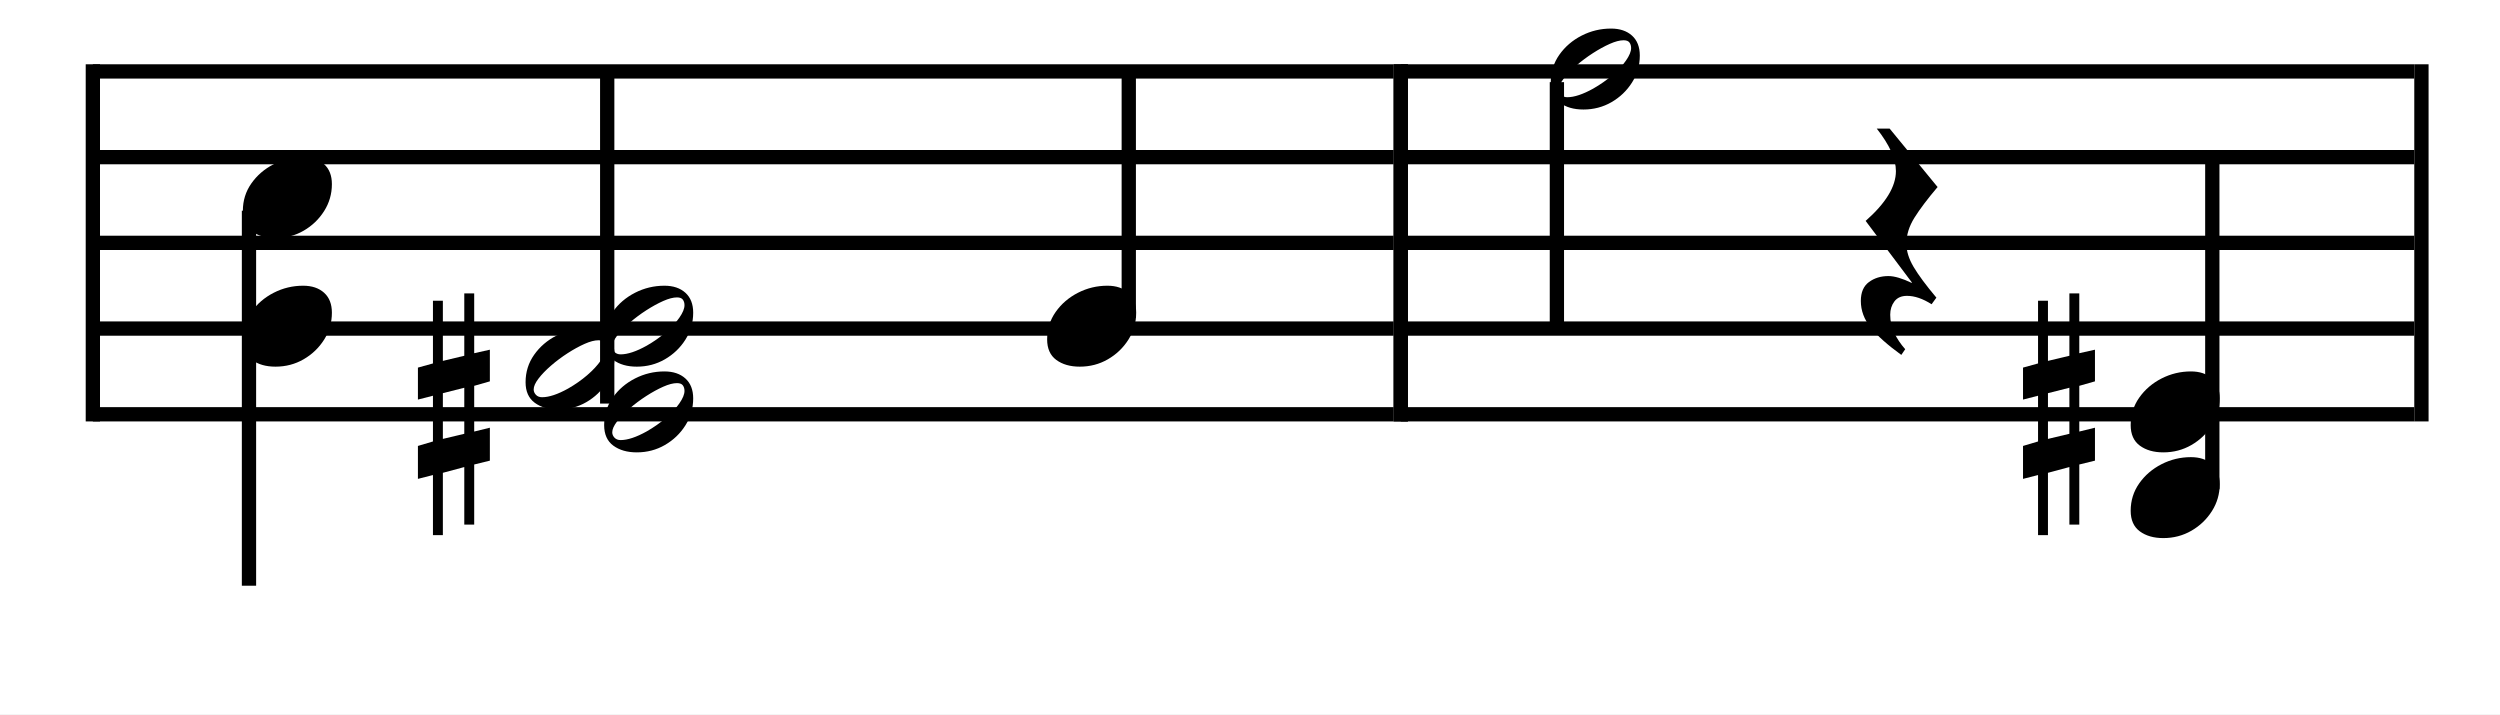
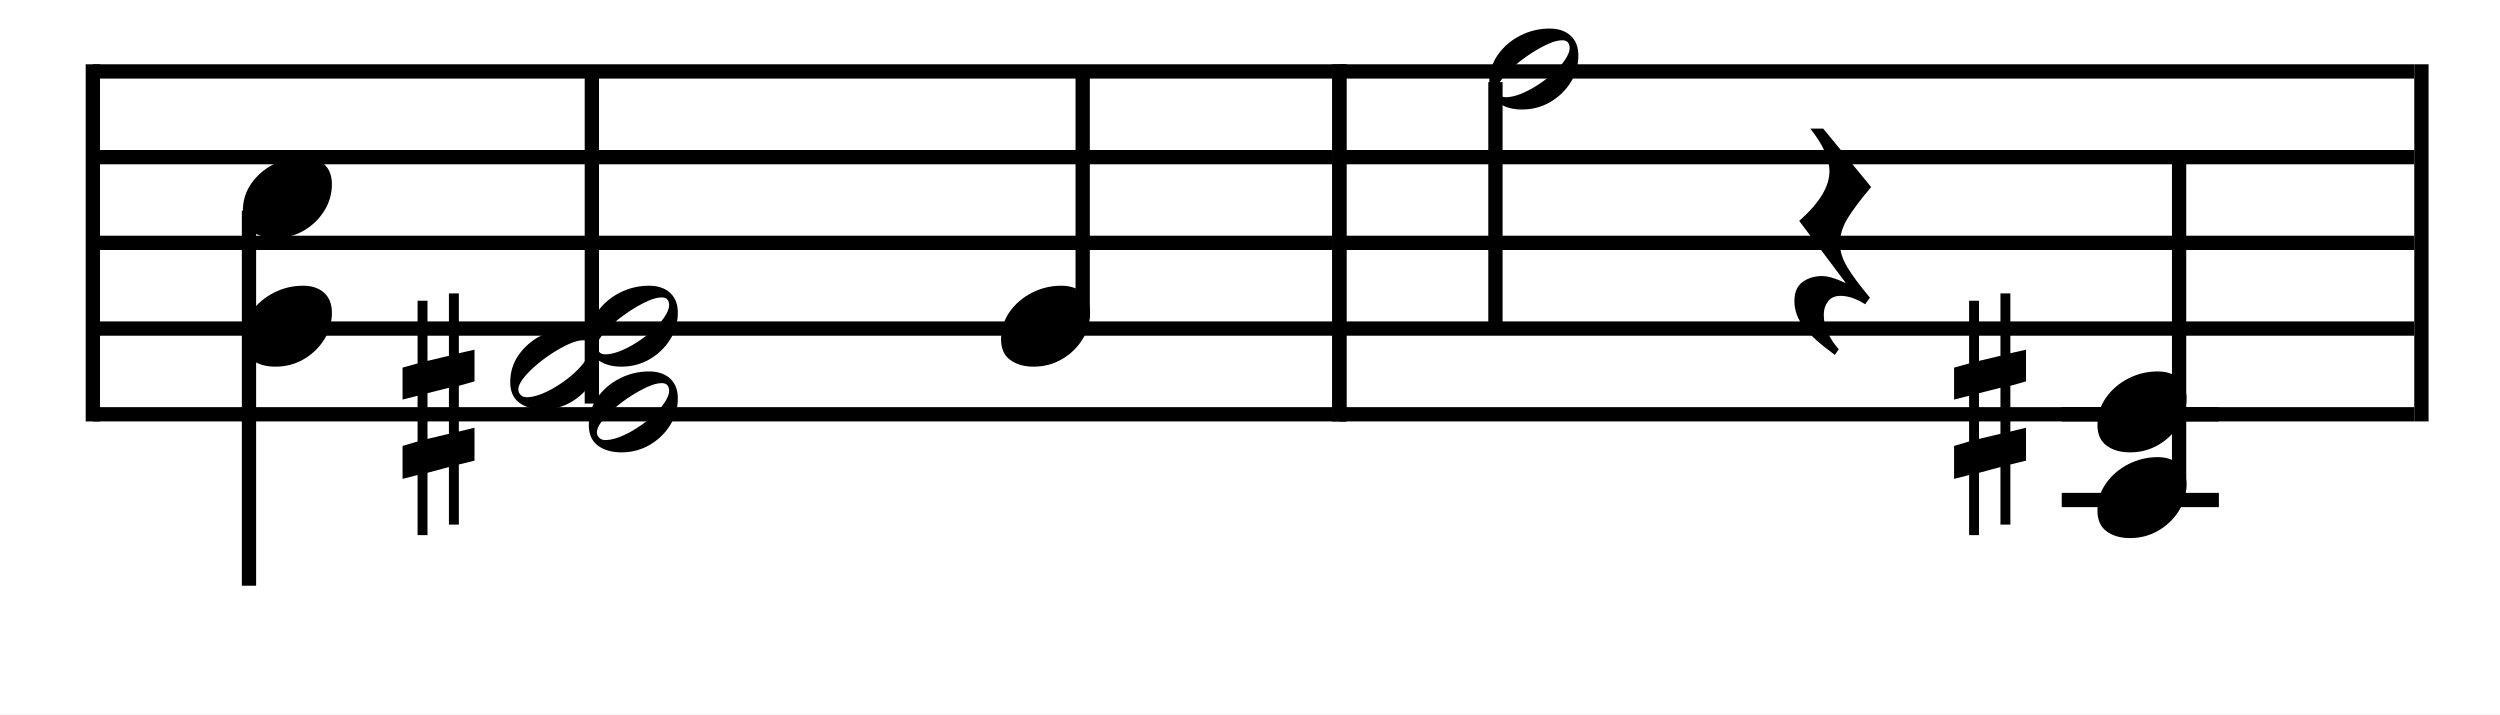
<svg xmlns="http://www.w3.org/2000/svg" height="100" width="350">
  <rect fill="#fff" height="100" width="350" x="0" y="0" />
  <path d="M38.575 33.332Q36.56 33.332,35.28 32.388Q34 31.443,34 29.513Q34 27.372,35.196 25.672Q36.392 23.973,38.323 22.986Q40.253 22,42.436 22Q44.283 22,45.374 22.986Q46.465 23.973,46.465 25.777Q46.465 27.834,45.374 29.555Q44.283 31.275,42.499 32.304Q40.715 33.332,38.575 33.332Z" fill="#000" />
  <path d="M38.575 51.332Q36.56 51.332,35.28 50.388Q34 49.443,34 47.513Q34 45.372,35.196 43.672Q36.392 41.973,38.323 40.986Q40.253 40,42.436 40Q44.283 40,45.374 40.986Q46.465 41.973,46.465 43.777Q46.465 45.834,45.374 47.555Q44.283 49.275,42.499 50.304Q40.715 51.332,38.575 51.332Z" fill="#000" />
  <line stroke="#000" stroke-width="2" x1="34.857" x2="34.857" y1="29.5" y2="82" />
-   <path d="M60.613 61.805L60.613 55.403L58.509 55.941L58.509 51.464L60.613 50.882L60.613 42.107L62.001 42.107L62.001 50.524L65 49.807L65 41.078L66.388 41.078L66.388 49.449L68.581 48.957L68.581 53.389L66.388 54.016L66.388 60.417L68.581 59.88L68.581 64.491L66.388 65.029L66.388 73.445L65 73.445L65 65.387L62.001 66.193L62.001 74.922L60.613 74.922L60.613 66.506L58.509 67.043L58.509 62.432L60.613 61.805ZM65 60.731L65 54.284L62.001 55.045L62.001 61.447L65 60.731Z" fill="#000" />
-   <path d="M89.156 63.332Q87.142 63.332,85.862 62.388Q84.581 61.443,84.581 59.513Q84.581 57.372,85.778 55.672Q86.974 53.973,88.904 52.986Q90.835 52,93.017 52Q94.864 52,95.955 52.986Q97.047 53.973,97.047 55.777Q97.047 57.834,95.955 59.555Q94.864 61.275,93.08 62.304Q91.297 63.332,89.156 63.332ZM85.715 60.52Q85.715 60.94,86.029 61.275Q86.344 61.611,86.89 61.611Q88.359 61.611,90.541 60.394Q92.01 59.555,93.206 58.526Q94.402 57.498,95.116 56.47Q95.829 55.442,95.829 54.728Q95.829 54.266,95.599 53.952Q95.368 53.637,94.78 53.637Q93.983 53.637,92.85 54.14Q91.716 54.644,90.478 55.442Q89.24 56.239,88.149 57.183Q87.058 58.128,86.386 59.009Q85.715 59.89,85.715 60.52Z" fill="#000" />
-   <path d="M78.156 57.332Q76.142 57.332,74.862 56.388Q73.581 55.443,73.581 53.513Q73.581 51.372,74.778 49.672Q75.974 47.973,77.904 46.986Q79.835 46,82.017 46Q83.864 46,84.955 46.986Q86.047 47.973,86.047 49.777Q86.047 51.834,84.955 53.555Q83.864 55.275,82.08 56.304Q80.297 57.332,78.156 57.332ZM74.715 54.52Q74.715 54.94,75.029 55.275Q75.344 55.611,75.89 55.611Q77.359 55.611,79.541 54.394Q81.01 53.555,82.206 52.526Q83.402 51.498,84.116 50.47Q84.829 49.442,84.829 48.728Q84.829 48.266,84.599 47.952Q84.368 47.637,83.78 47.637Q82.983 47.637,81.85 48.14Q80.716 48.644,79.478 49.442Q78.24 50.239,77.149 51.183Q76.058 52.128,75.386 53.009Q74.715 53.89,74.715 54.52Z" fill="#000" />
-   <path d="M89.156 51.332Q87.142 51.332,85.862 50.388Q84.581 49.443,84.581 47.513Q84.581 45.372,85.778 43.672Q86.974 41.973,88.904 40.986Q90.835 40,93.017 40Q94.864 40,95.955 40.986Q97.047 41.973,97.047 43.777Q97.047 45.834,95.955 47.555Q94.864 49.275,93.08 50.304Q91.297 51.332,89.156 51.332ZM85.715 48.52Q85.715 48.94,86.029 49.275Q86.344 49.611,86.89 49.611Q88.359 49.611,90.541 48.394Q92.01 47.555,93.206 46.526Q94.402 45.498,95.116 44.47Q95.829 43.442,95.829 42.728Q95.829 42.266,95.599 41.952Q95.368 41.637,94.78 41.637Q93.983 41.637,92.85 42.14Q91.716 42.644,90.478 43.442Q89.24 44.239,88.149 45.183Q87.058 46.128,86.386 47.009Q85.715 47.89,85.715 48.52Z" fill="#000" />
-   <line stroke="#000" stroke-width="2" x1="85.01" x2="85.01" y1="10" y2="56.5" />
-   <path d="M151.174 51.332Q149.159 51.332,147.879 50.388Q146.599 49.443,146.599 47.513Q146.599 45.372,147.795 43.672Q148.991 41.973,150.922 40.986Q152.852 40,155.035 40Q156.882 40,157.973 40.986Q159.064 41.973,159.064 43.777Q159.064 45.834,157.973 47.555Q156.882 49.275,155.098 50.304Q153.314 51.332,151.174 51.332Z" fill="#000" />
-   <line stroke="#000" stroke-width="2" x1="158.028" x2="158.028" y1="10" y2="44.5" />
-   <line stroke="#000" stroke-width="2" x1="13" x2="195.108" y1="10" y2="10" />
-   <line stroke="#000" stroke-width="2" x1="13" x2="195.108" y1="22" y2="22" />
-   <line stroke="#000" stroke-width="2" x1="13" x2="195.108" y1="34" y2="34" />
-   <line stroke="#000" stroke-width="2" x1="13" x2="195.108" y1="46" y2="46" />
-   <line stroke="#000" stroke-width="2" x1="13" x2="195.108" y1="58" y2="58" />
+   <path d="M58.462 61.805L58.462 55.403L56.358 55.941L56.358 51.464L58.462 50.882L58.462 42.107L59.85 42.107L59.85 50.524L62.849 49.807L62.849 41.078L64.237 41.078L64.237 49.449L66.431 48.957L66.431 53.389L64.237 54.016L64.237 60.417L66.431 59.88L66.431 64.491L64.237 65.029L64.237 73.445L62.849 73.445L62.849 65.387L59.85 66.193L59.85 74.922L58.462 74.922L58.462 66.506L56.358 67.043L56.358 62.432L58.462 61.805ZM62.849 60.731L62.849 54.284L59.85 55.045L59.85 61.447L62.849 60.731Z" fill="#000" />
+   <path d="M87.005 63.332Q84.991 63.332,83.711 62.388Q82.431 61.443,82.431 59.513Q82.431 57.372,83.627 55.672Q84.823 53.973,86.753 52.986Q88.684 52,90.866 52Q92.713 52,93.804 52.986Q94.896 53.973,94.896 55.777Q94.896 57.834,93.804 59.555Q92.713 61.275,90.929 62.304Q89.146 63.332,87.005 63.332ZM83.564 60.52Q83.564 60.94,83.878 61.275Q84.193 61.611,84.739 61.611Q86.208 61.611,88.39 60.394Q89.859 59.555,91.055 58.526Q92.251 57.498,92.965 56.47Q93.678 55.442,93.678 54.728Q93.678 54.266,93.448 53.952Q93.217 53.637,92.629 53.637Q91.832 53.637,90.699 54.14Q89.565 54.644,88.327 55.442Q87.089 56.239,85.998 57.183Q84.907 58.128,84.235 59.009Q83.564 59.89,83.564 60.52Z" fill="#000" />
+   <path d="M76.005 57.332Q73.991 57.332,72.711 56.388Q71.431 55.443,71.431 53.513Q71.431 51.372,72.627 49.672Q73.823 47.973,75.753 46.986Q77.684 46,79.866 46Q81.713 46,82.804 46.986Q83.896 47.973,83.896 49.777Q83.896 51.834,82.804 53.555Q81.713 55.275,79.929 56.304Q78.146 57.332,76.005 57.332ZM72.564 54.52Q72.564 54.94,72.878 55.275Q73.193 55.611,73.739 55.611Q75.208 55.611,77.39 54.394Q78.859 53.555,80.055 52.526Q81.251 51.498,81.965 50.47Q82.678 49.442,82.678 48.728Q82.678 48.266,82.448 47.952Q82.217 47.637,81.629 47.637Q80.832 47.637,79.699 48.14Q78.565 48.644,77.327 49.442Q76.089 50.239,74.998 51.183Q73.907 52.128,73.235 53.009Q72.564 53.89,72.564 54.52Z" fill="#000" />
+   <path d="M87.005 51.332Q84.991 51.332,83.711 50.388Q82.431 49.443,82.431 47.513Q82.431 45.372,83.627 43.672Q84.823 41.973,86.753 40.986Q88.684 40,90.866 40Q92.713 40,93.804 40.986Q94.896 41.973,94.896 43.777Q94.896 45.834,93.804 47.555Q92.713 49.275,90.929 50.304Q89.146 51.332,87.005 51.332ZM83.564 48.52Q83.564 48.94,83.878 49.275Q84.193 49.611,84.739 49.611Q86.208 49.611,88.39 48.394Q89.859 47.555,91.055 46.526Q92.251 45.498,92.965 44.47Q93.678 43.442,93.678 42.728Q93.678 42.266,93.448 41.952Q93.217 41.637,92.629 41.637Q91.832 41.637,90.699 42.14Q89.565 42.644,88.327 43.442Q87.089 44.239,85.998 45.183Q84.907 46.128,84.235 47.009Q83.564 47.89,83.564 48.52Z" fill="#000" />
+   <line stroke="#000" stroke-width="2" x1="82.859" x2="82.859" y1="10" y2="56.5" />
+   <path d="M144.721 51.332Q142.706 51.332,141.426 50.388Q140.146 49.443,140.146 47.513Q140.146 45.372,141.342 43.672Q142.538 41.973,144.469 40.986Q146.4 40,148.582 40Q150.429 40,151.52 40.986Q152.611 41.973,152.611 43.777Q152.611 45.834,151.52 47.555Q150.429 49.275,148.645 50.304Q146.861 51.332,144.721 51.332Z" fill="#000" />
+   <line stroke="#000" stroke-width="2" x1="151.575" x2="151.575" y1="10" y2="44.5" />
+   <line stroke="#000" stroke-width="2" x1="13" x2="186.504" y1="10" y2="10" />
+   <line stroke="#000" stroke-width="2" x1="13" x2="186.504" y1="22" y2="22" />
+   <line stroke="#000" stroke-width="2" x1="13" x2="186.504" y1="34" y2="34" />
+   <line stroke="#000" stroke-width="2" x1="13" x2="186.504" y1="46" y2="46" />
+   <line stroke="#000" stroke-width="2" x1="13" x2="186.504" y1="58" y2="58" />
  <line stroke="#000" stroke-width="2" x1="13" x2="13" y1="9" y2="59" />
-   <line stroke="#000" stroke-width="2" x1="196.108" x2="196.108" y1="9" y2="59" />
-   <path d="M221.682 15.332Q219.668 15.332,218.388 14.388Q217.108 13.443,217.108 11.513Q217.108 9.372,218.304 7.672Q219.5 5.973,221.431 4.986Q223.361 4,225.544 4Q227.39 4,228.481 4.986Q229.573 5.973,229.573 7.777Q229.573 9.834,228.481 11.555Q227.39 13.275,225.607 14.304Q223.823 15.332,221.682 15.332ZM218.241 12.52Q218.241 12.94,218.556 13.275Q218.87 13.611,219.416 13.611Q220.885 13.611,223.067 12.394Q224.536 11.555,225.732 10.526Q226.929 9.498,227.642 8.47Q228.356 7.442,228.356 6.728Q228.356 6.266,228.125 5.952Q227.894 5.637,227.306 5.637Q226.509 5.637,225.376 6.14Q224.243 6.644,223.004 7.442Q221.766 8.239,220.675 9.183Q219.584 10.128,218.912 11.009Q218.241 11.89,218.241 12.52Z" fill="#000" />
-   <line stroke="#000" stroke-width="2" x1="217.965" x2="217.965" y1="11.5" y2="46" />
-   <path d="M264.547 18L271.262 26.184Q269.163 28.66,268.03 30.465Q266.897 32.27,266.897 34.116Q266.897 35.669,267.904 37.369Q268.911 39.069,271.094 41.671L270.422 42.594Q268.576 41.419,266.981 41.419Q265.806 41.419,265.218 42.196Q264.63 42.972,264.63 44.063Q264.63 45.406,265.197 46.602Q265.764 47.799,266.729 48.89L266.183 49.687Q263.287 47.589,261.902 45.868Q260.517 44.147,260.517 42.133Q260.517 40.328,261.651 39.489Q262.784 38.649,264.379 38.649Q265.638 38.649,267.652 39.614L267.652 39.531L261.189 30.927Q265.428 27.191,265.428 23.96Q265.428 21.4,262.742 18L264.547 18Z" fill="#000" />
-   <path d="M285.326 61.805L285.326 55.403L283.222 55.941L283.222 51.464L285.326 50.882L285.326 42.107L286.714 42.107L286.714 50.524L289.714 49.807L289.714 41.078L291.101 41.078L291.101 49.449L293.295 48.957L293.295 53.389L291.101 54.016L291.101 60.417L293.295 59.88L293.295 64.491L291.101 65.029L291.101 73.445L289.714 73.445L289.714 65.387L286.714 66.193L286.714 74.922L285.326 74.922L285.326 66.506L283.222 67.043L283.222 62.432L285.326 61.805ZM289.714 60.731L289.714 54.284L286.714 55.045L286.714 61.447L289.714 60.731Z" fill="#000" />
-   <path d="M302.87 75.332Q300.855 75.332,299.575 74.388Q298.295 73.443,298.295 71.513Q298.295 69.372,299.491 67.672Q300.687 65.973,302.618 64.986Q304.549 64,306.731 64Q308.578 64,309.669 64.986Q310.76 65.973,310.76 67.777Q310.76 69.834,309.669 71.555Q308.578 73.275,306.794 74.304Q305.01 75.332,302.87 75.332Z" fill="#000" />
-   <path d="M302.87 63.332Q300.855 63.332,299.575 62.388Q298.295 61.443,298.295 59.513Q298.295 57.372,299.491 55.672Q300.687 53.973,302.618 52.986Q304.549 52,306.731 52Q308.578 52,309.669 52.986Q310.76 53.973,310.76 55.777Q310.76 57.834,309.669 59.555Q308.578 61.275,306.794 62.304Q305.01 63.332,302.87 63.332Z" fill="#000" />
-   <line stroke="#000" stroke-width="2" x1="309.724" x2="309.724" y1="22" y2="68.5" />
-   <line stroke="#000" stroke-width="2" x1="196.108" x2="338" y1="10" y2="10" />
-   <line stroke="#000" stroke-width="2" x1="196.108" x2="338" y1="22" y2="22" />
-   <line stroke="#000" stroke-width="2" x1="196.108" x2="338" y1="34" y2="34" />
-   <line stroke="#000" stroke-width="2" x1="196.108" x2="338" y1="46" y2="46" />
-   <line stroke="#000" stroke-width="2" x1="196.108" x2="338" y1="58" y2="58" />
-   <line stroke="#000" stroke-width="2" x1="196.108" x2="196.108" y1="9" y2="59" />
+   <line stroke="#000" stroke-width="2" x1="187.504" x2="187.504" y1="9" y2="59" />
+   <path d="M213.079 15.332Q211.064 15.332,209.784 14.388Q208.504 13.443,208.504 11.513Q208.504 9.372,209.7 7.672Q210.896 5.973,212.827 4.986Q214.757 4,216.94 4Q218.786 4,219.878 4.986Q220.969 5.973,220.969 7.777Q220.969 9.834,219.878 11.555Q218.786 13.275,217.003 14.304Q215.219 15.332,213.079 15.332ZM209.637 12.52Q209.637 12.94,209.952 13.275Q210.267 13.611,210.812 13.611Q212.281 13.611,214.464 12.394Q215.933 11.555,217.129 10.526Q218.325 9.498,219.038 8.47Q219.752 7.442,219.752 6.728Q219.752 6.266,219.521 5.952Q219.29 5.637,218.702 5.637Q217.905 5.637,216.772 6.14Q215.639 6.644,214.401 7.442Q213.162 8.239,212.071 9.183Q210.98 10.128,210.309 11.009Q209.637 11.89,209.637 12.52Z" fill="#000" />
+   <line stroke="#000" stroke-width="2" x1="209.361" x2="209.361" y1="11.5" y2="46" />
+   <path d="M255.245 18L261.96 26.184Q259.861 28.66,258.728 30.465Q257.595 32.27,257.595 34.116Q257.595 35.669,258.602 37.369Q259.61 39.069,261.792 41.671L261.12 42.594Q259.274 41.419,257.679 41.419Q256.504 41.419,255.916 42.196Q255.329 42.972,255.329 44.063Q255.329 45.406,255.895 46.602Q256.462 47.799,257.427 48.89L256.881 49.687Q253.986 47.589,252.601 45.868Q251.216 44.147,251.216 42.133Q251.216 40.328,252.349 39.489Q253.482 38.649,255.077 38.649Q256.336 38.649,258.35 39.614L258.35 39.531L251.887 30.927Q256.126 27.191,256.126 23.96Q256.126 21.4,253.44 18L255.245 18Z" fill="#000" />
+   <path d="M275.675 61.805L275.675 55.403L273.571 55.941L273.571 51.464L275.675 50.882L275.675 42.107L277.063 42.107L277.063 50.524L280.063 49.807L280.063 41.078L281.451 41.078L281.451 49.449L283.644 48.957L283.644 53.389L281.451 54.016L281.451 60.417L283.644 59.88L283.644 64.491L281.451 65.029L281.451 73.445L280.063 73.445L280.063 65.387L277.063 66.193L277.063 74.922L275.675 74.922L275.675 66.506L273.571 67.043L273.571 62.432L275.675 61.805ZM280.063 60.731L280.063 54.284L277.063 55.045L277.063 61.447L280.063 60.731Z" fill="#000" />
+   <path d="M298.219 75.332Q296.204 75.332,294.924 74.388Q293.644 73.443,293.644 71.513Q293.644 69.372,294.84 67.672Q296.036 65.973,297.967 64.986Q299.898 64,302.08 64Q303.927 64,305.018 64.986Q306.109 65.973,306.109 67.777Q306.109 69.834,305.018 71.555Q303.927 73.275,302.143 74.304Q300.359 75.332,298.219 75.332Z" fill="#000" />
+   <path d="M298.219 63.332Q296.204 63.332,294.924 62.388Q293.644 61.443,293.644 59.513Q293.644 57.372,294.84 55.672Q296.036 53.973,297.967 52.986Q299.898 52,302.08 52Q303.927 52,305.018 52.986Q306.109 53.973,306.109 55.777Q306.109 57.834,305.018 59.555Q303.927 61.275,302.143 62.304Q300.359 63.332,298.219 63.332Z" fill="#000" />
+   <line stroke="#000" stroke-width="2" x1="288.644" x2="310.644" y1="58" y2="58" />
+   <line stroke="#000" stroke-width="2" x1="288.644" x2="310.644" y1="70" y2="70" />
+   <line stroke="#000" stroke-width="2" x1="305.073" x2="305.073" y1="22" y2="68.5" />
+   <line stroke="#000" stroke-width="2" x1="187.504" x2="338" y1="10" y2="10" />
+   <line stroke="#000" stroke-width="2" x1="187.504" x2="338" y1="22" y2="22" />
+   <line stroke="#000" stroke-width="2" x1="187.504" x2="338" y1="34" y2="34" />
+   <line stroke="#000" stroke-width="2" x1="187.504" x2="338" y1="46" y2="46" />
+   <line stroke="#000" stroke-width="2" x1="187.504" x2="338" y1="58" y2="58" />
+   <line stroke="#000" stroke-width="2" x1="187.504" x2="187.504" y1="9" y2="59" />
  <line stroke="#000" stroke-width="2" x1="339" x2="339" y1="9" y2="59" />
</svg>
